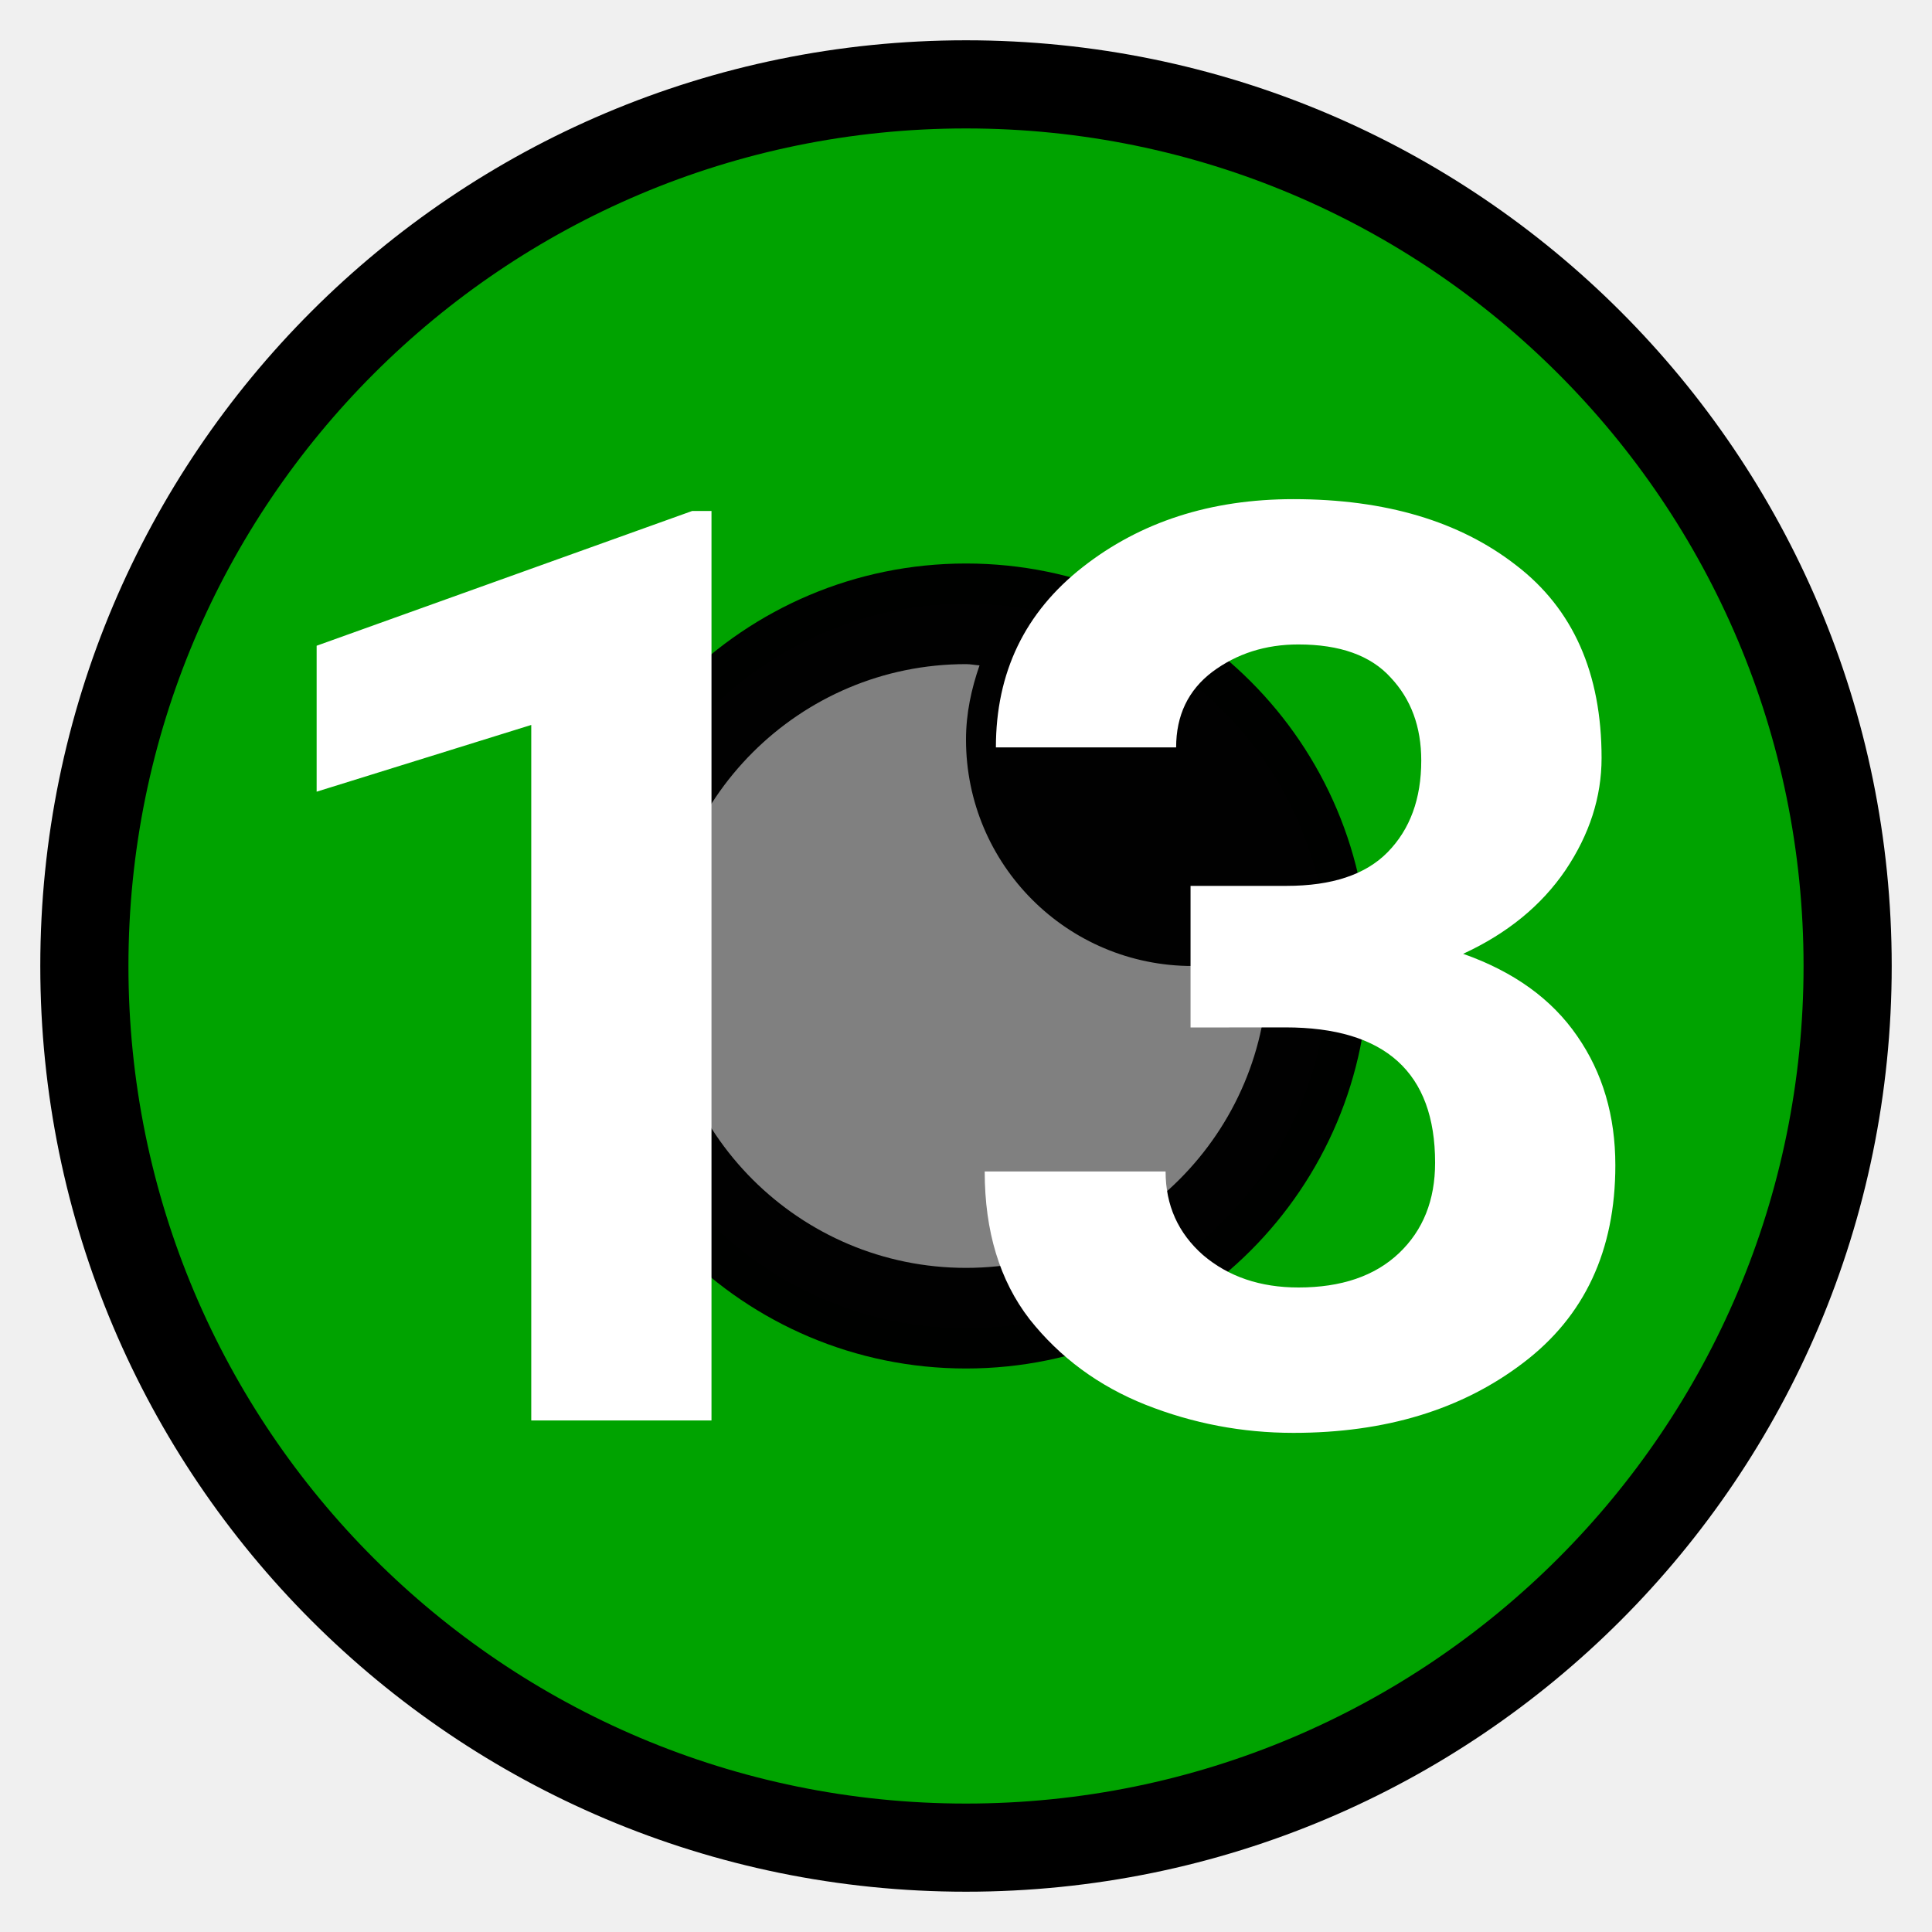
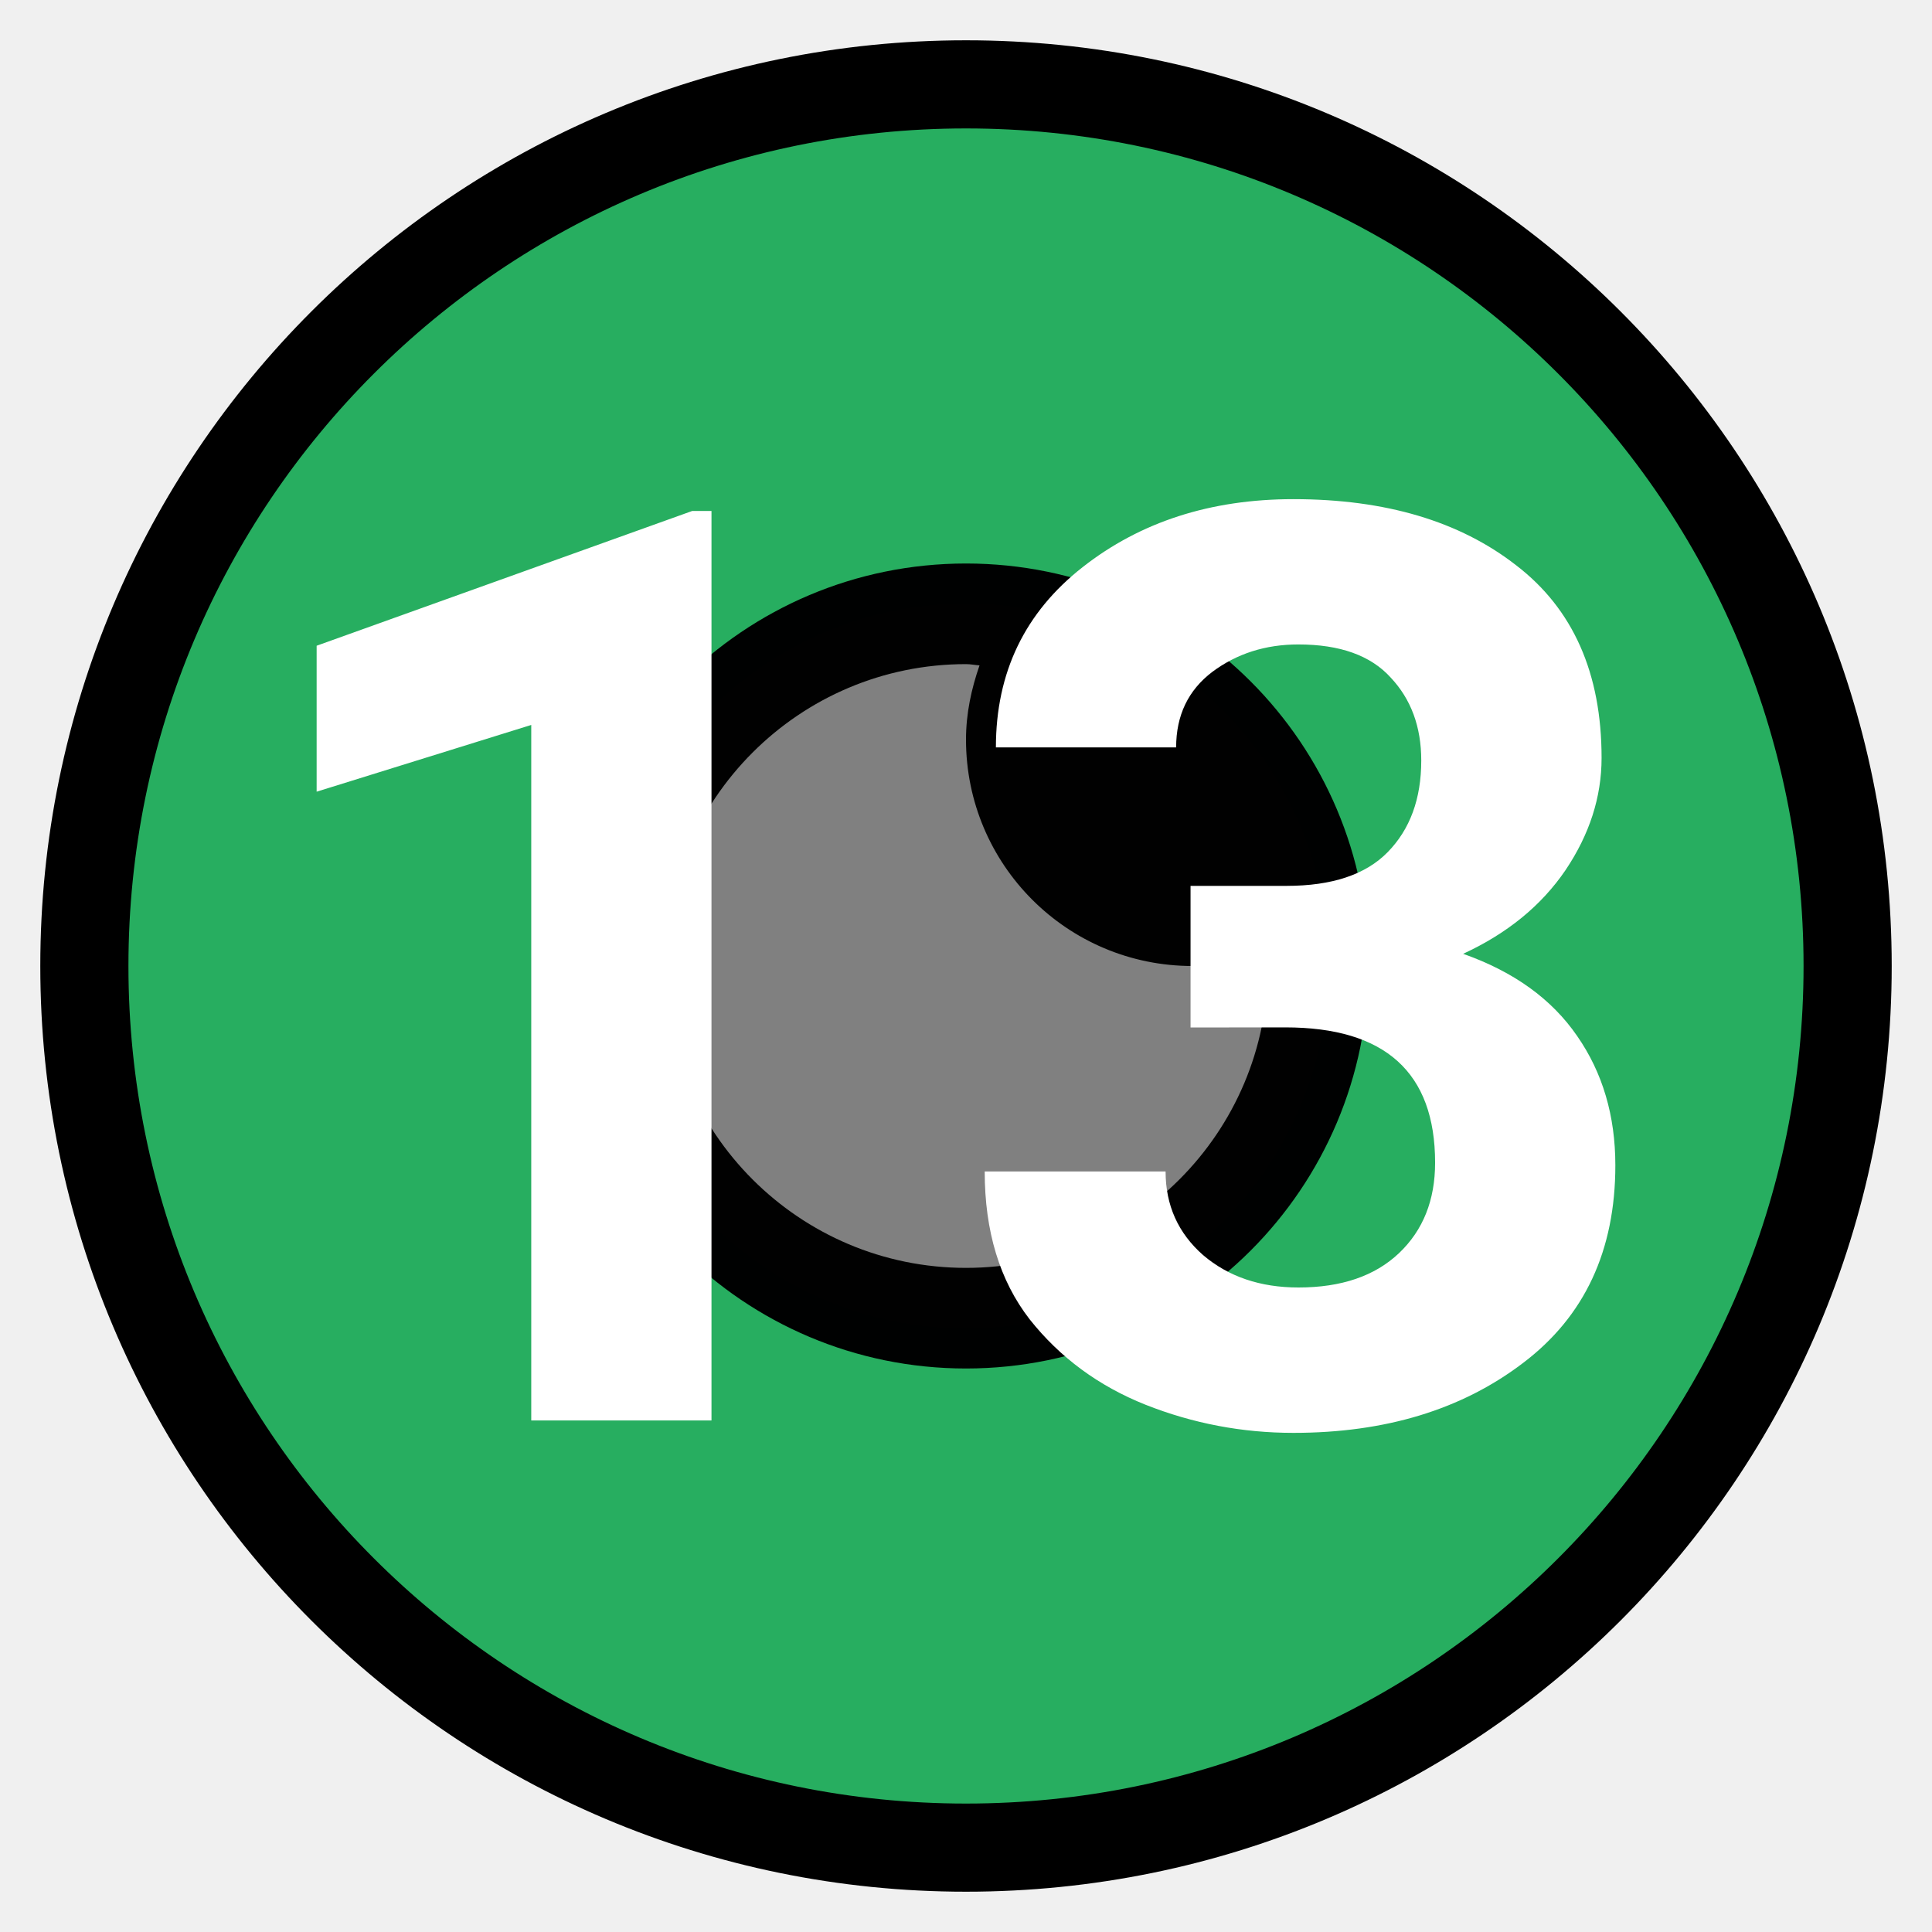
<svg xmlns="http://www.w3.org/2000/svg" height="24" width="24" viewBox="0 0 24 24" version="1.1" id="svg2">
  <defs id="defs1">
    <style type="text/css" id="current-color-scheme">
            .ColorScheme-Text {
                color:#232629;
            }
            .ColorScheme-PositiveText {
                color:#27ae60;
            }
        </style>
    <linearGradient id="linearGradient4058-1-8-2-8">
      <stop style="stop-color:#75a125;stop-opacity:1;" offset="0" id="stop4060-41-2-1-2" />
      <stop style="stop-color:#353520;stop-opacity:1" offset="1" id="stop4062-0-13-7-5" />
    </linearGradient>
    <linearGradient id="linearGradient5276-4-6">
      <stop id="stop5278-1-9" offset="0" style="stop-color:#ffffff;stop-opacity:0.549;" />
      <stop id="stop5280-65-6" offset="1" style="stop-color:#ffffff;stop-opacity:0;" />
    </linearGradient>
  </defs>
-   <circle style="fill:#00a300;fill-opacity:1;stroke:#000000;stroke-width:1.095;stroke-dasharray:none;stroke-opacity:1" id="path3-6" cx="12" cy="12" r="10.952" />
+   <circle style="fill:#27ae60;fill-opacity:1;stroke:#000000;stroke-width:1.095;stroke-dasharray:none;stroke-opacity:1" id="path3-6" cx="12" cy="12" r="10.952" />
  <g id="g4" transform="translate(-13.33423,-4.71154)">
    <g id="g5" transform="translate(-8.222386,-0.4028454)">
      <g id="g4-7" transform="translate(-1.633784,2.67033)" style="opacity:1">
        <g id="g5-5" transform="translate(-8.222386,-0.4028454)">
          <circle style="fill:#808080;stroke-width:2.268" id="path3-3" cx="43.413" cy="14.847" r="4.5" />
          <g id="g2-5" transform="matrix(0.0390625,0,0,0.0390625,33.41278,5.393776)" style="opacity:0.99;fill:#000000">
            <path d="m 256,370 c -70.7,0 -128,-57.3 -128,-128 0,-70.7 57.3,-128 128,-128 70.7,0 128,57.3 128,128 0,70.7 -57.3,128 -128,128 z m 0,-200 c 0,-8.3 1.7,-16.1 4.3,-23.6 -1.5,-0.1 -2.8,-0.4 -4.3,-0.4 -53,0 -96,43 -96,96 0,53 43,96 96,96 53,0 96,-43 96,-96 0,-1.5 -0.4,-2.8 -0.4,-4.3 -7.4,2.6 -15.3,4.3 -23.6,4.3 -39.8,0 -72,-32.2 -72,-72 z" id="path1-6" style="fill:#000000" />
          </g>
        </g>
      </g>
      <path style="-inkscape-font-specification:'Roboto Bold';fill:#ffffff;stroke-width:0.033" d="m 30.395,11.462 v 11.298 h -2.239 v -8.64 l -2.666,0.829 v -1.813 l 4.665,-1.674 z m 5.951,6.416 V 16.119 h 1.193 q 0.845,0 1.255,-0.418 0.418,-0.426 0.418,-1.139 0,-0.628 -0.38,-1.031 -0.372,-0.411 -1.147,-0.411 -0.612,0 -1.069,0.341 -0.449,0.341 -0.449,0.938 h -2.239 q 0,-1.395 1.077,-2.239 1.077,-0.845 2.619,-0.845 1.712,0 2.766,0.821 1.062,0.814 1.062,2.394 0,0.728 -0.449,1.395 -0.449,0.659 -1.271,1.038 0.945,0.333 1.418,1.023 0.473,0.682 0.473,1.604 0,1.589 -1.147,2.456 -1.139,0.868 -2.852,0.868 -0.953,0 -1.836,-0.349 -0.876,-0.349 -1.441,-1.062 -0.558,-0.721 -0.558,-1.836 h 2.247 q 0,0.628 0.465,1.038 0.473,0.403 1.186,0.403 0.798,0 1.248,-0.426 0.449,-0.426 0.449,-1.124 0,-1.681 -1.86,-1.681 z" id="text2" aria-label="13" />
    </g>
  </g>
</svg>
